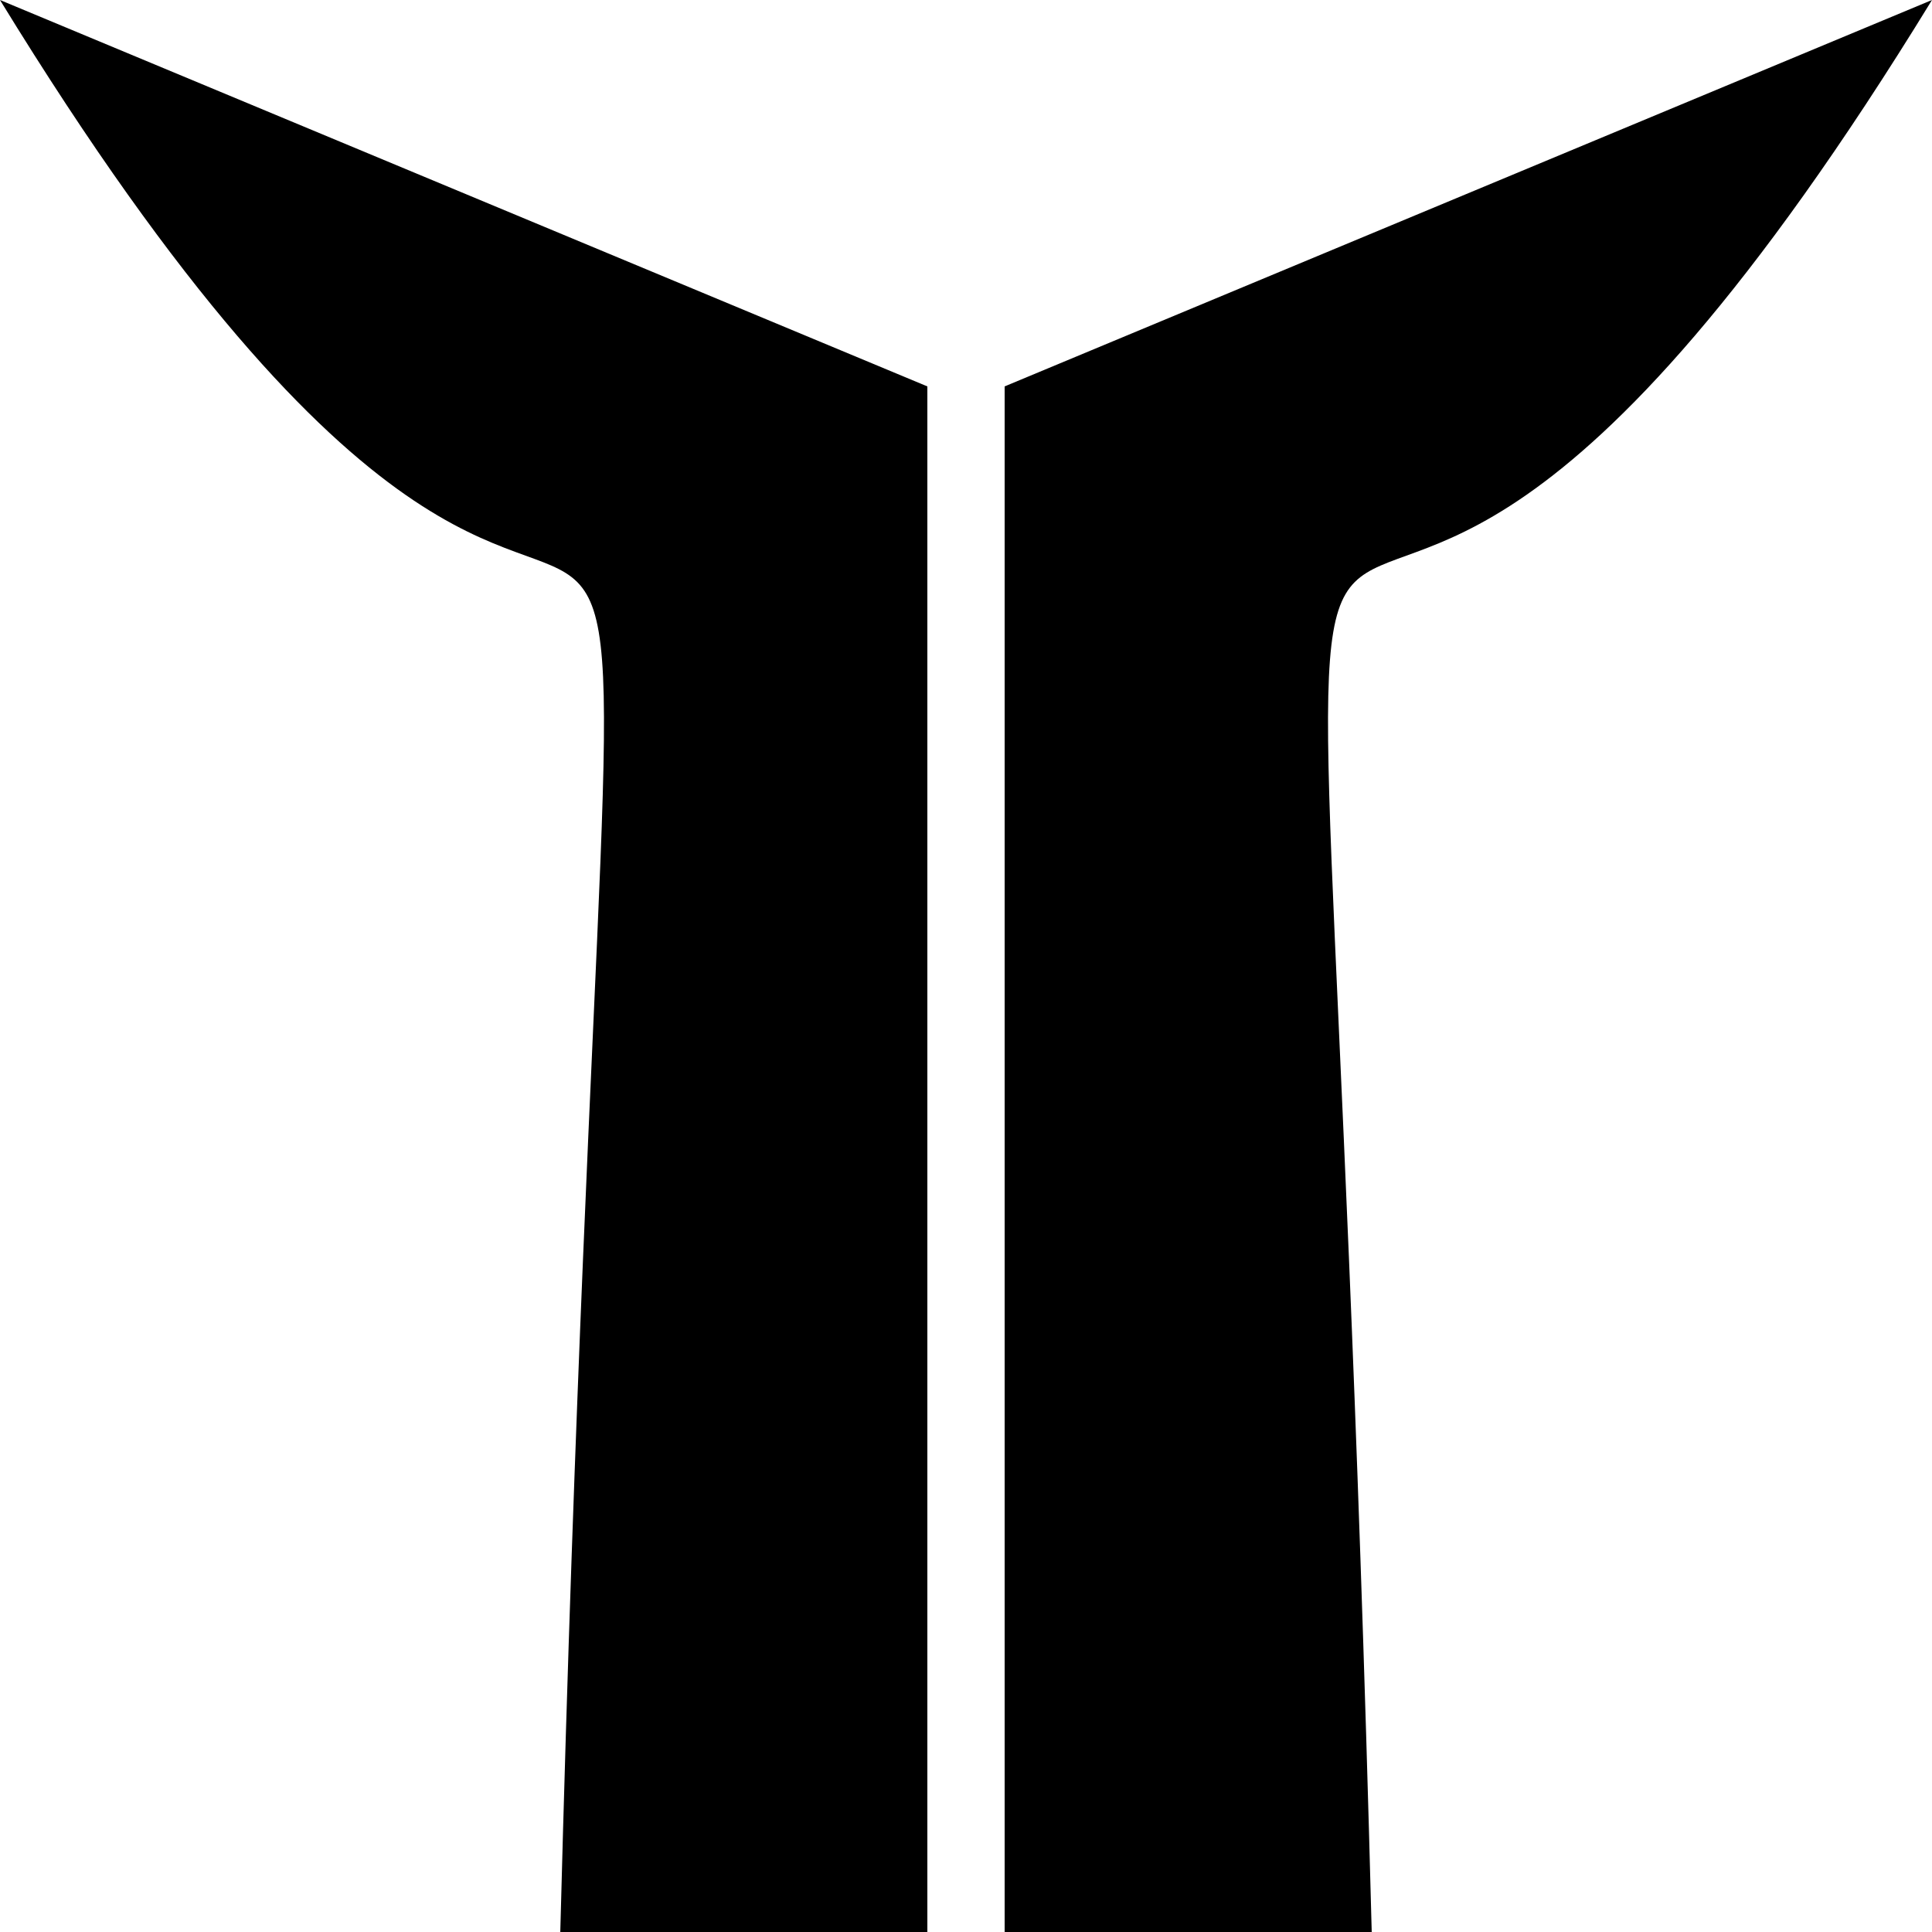
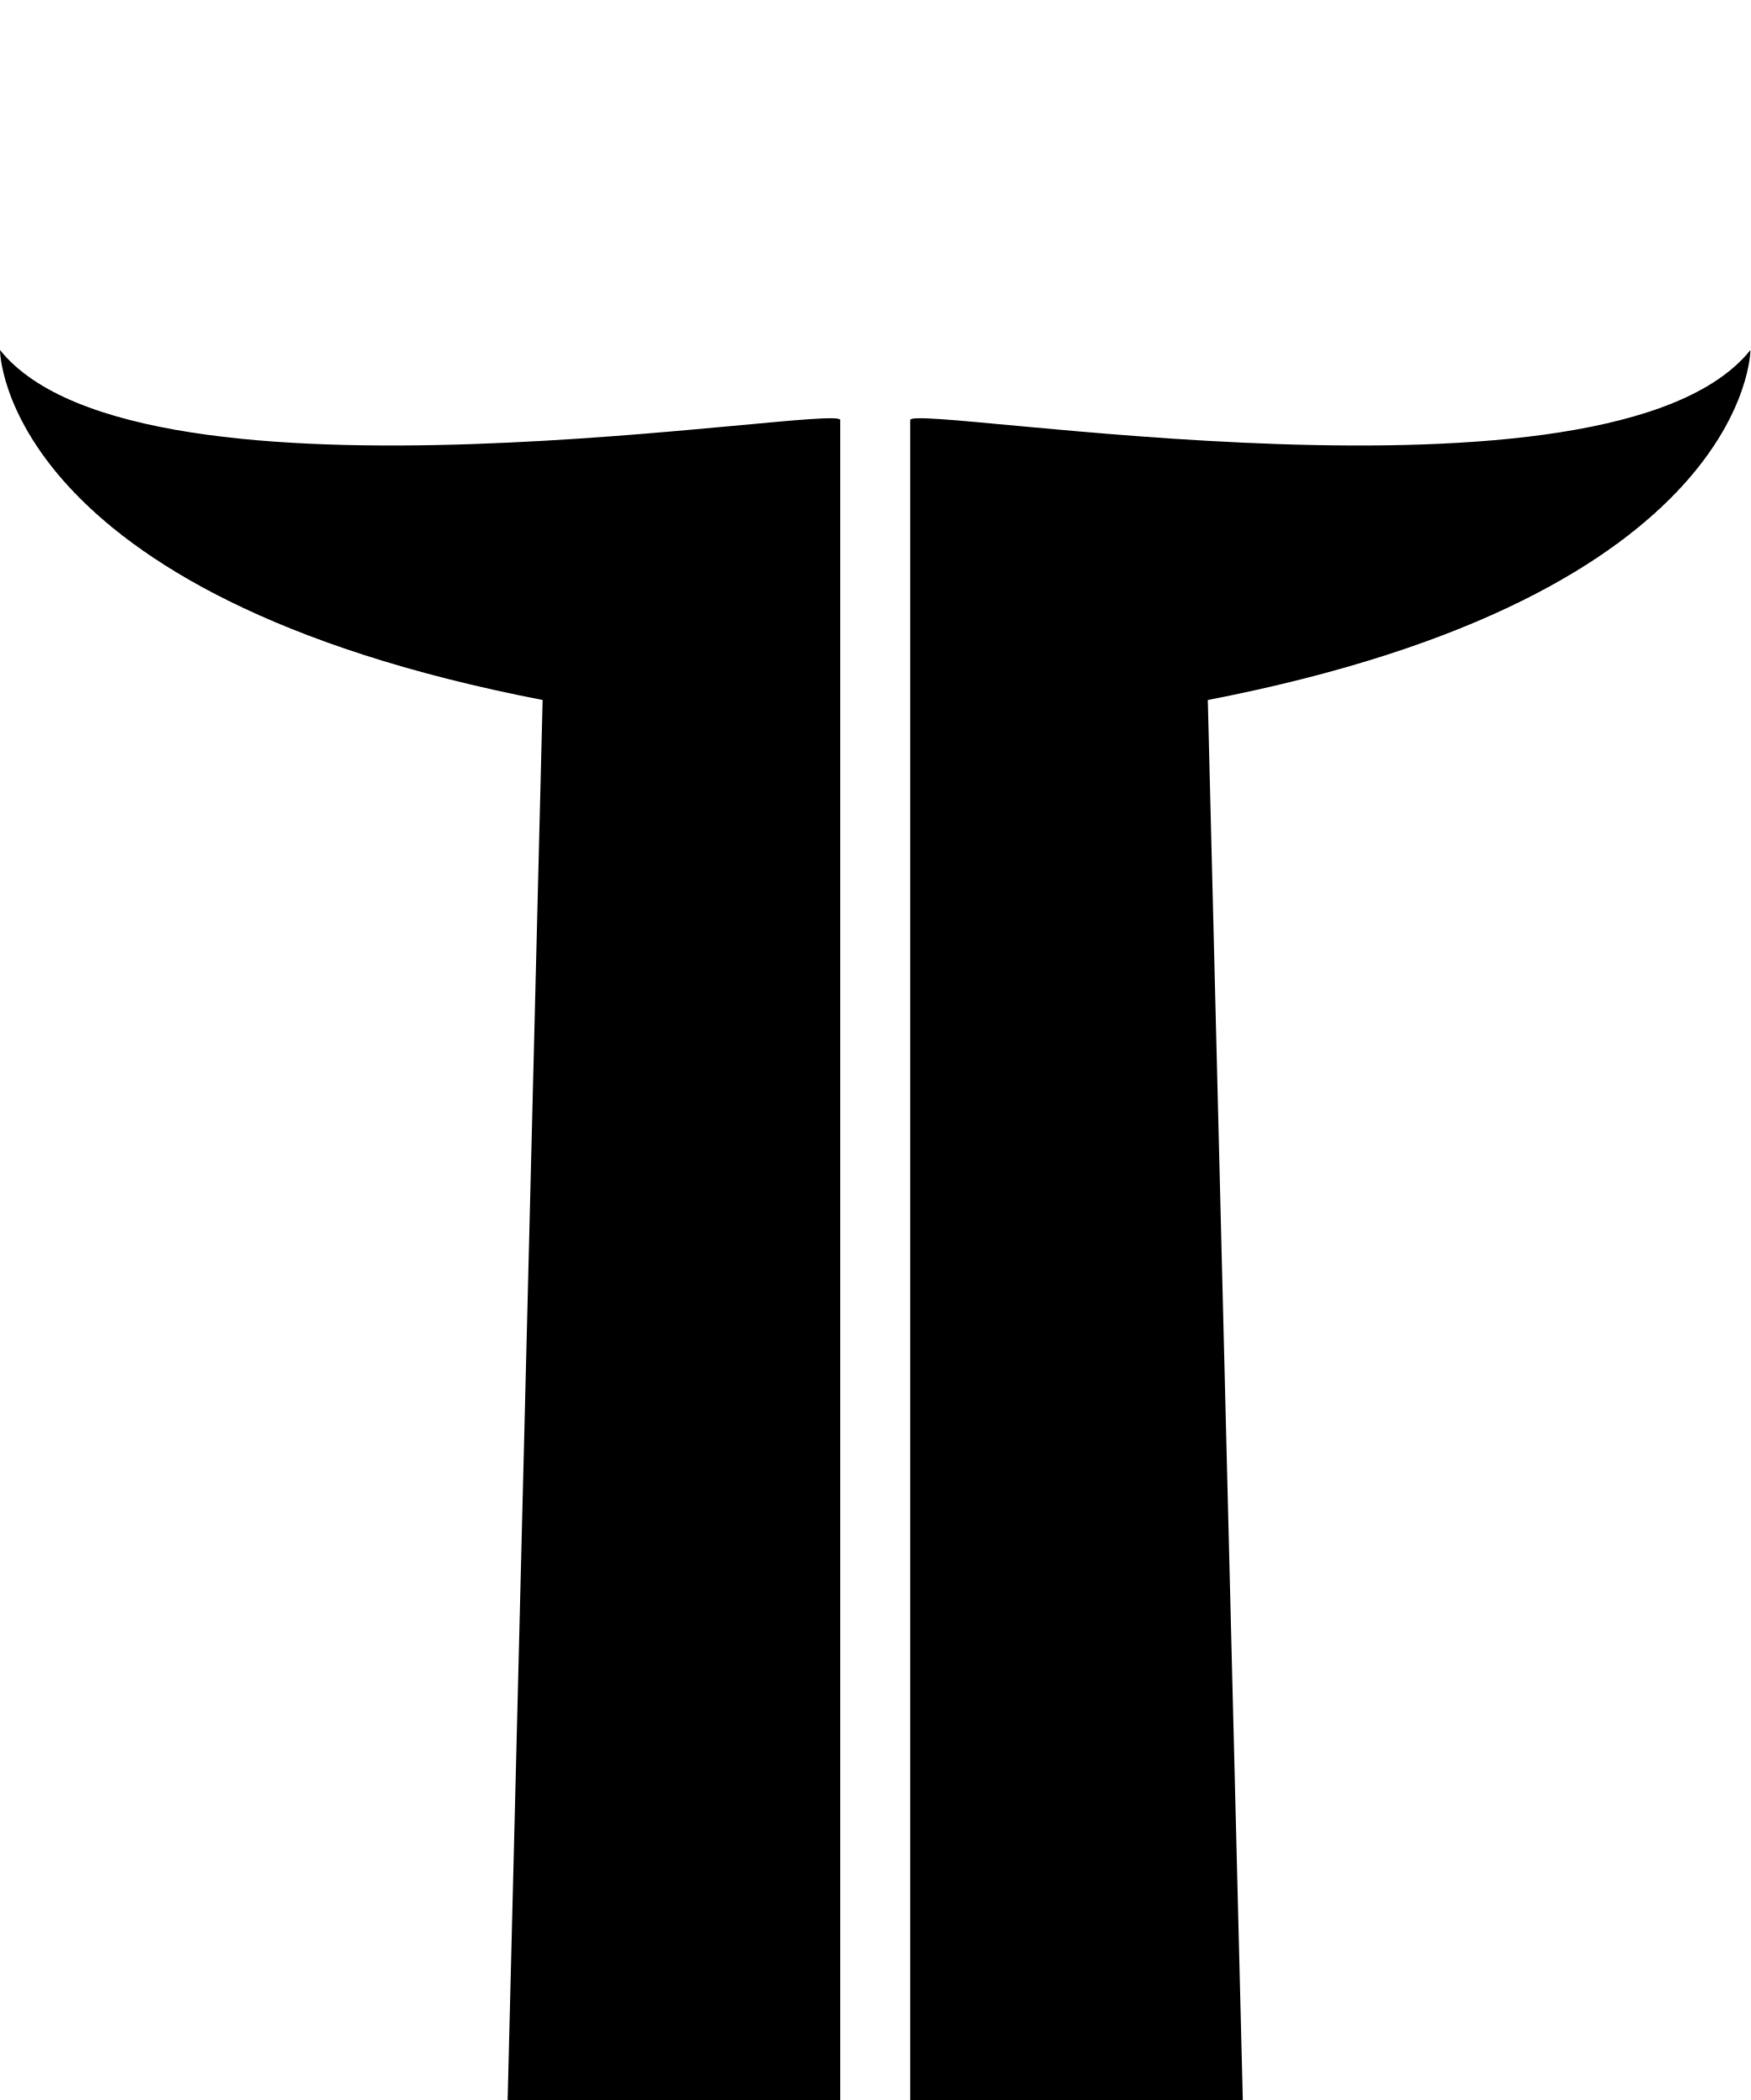
- <svg xmlns="http://www.w3.org/2000/svg" viewBox="0 0 100 100">
-   <path d="M 48 100 H 29 C 32 -15 38 62 0 0 L 48 20 V 100 Z" />
-   <path d="M 52 100 H 71 C 68 -15 62 62 100 0 L 52 20 V 100 Z" />
+ <svg xmlns="http://www.w3.org/2000/svg" viewBox="0 0 100 120">
+   <path d="M 48 120 H 29 L 31 40 C 0 34 0 20 0 20 C 8 30 48 23 48 24 V 120 Z" />
+   <path d="M 52 120 H 71 L 69 40 C 100 34 100 20 100 20 C 92 30 52 23 52 24 V 120 Z" />
</svg>
